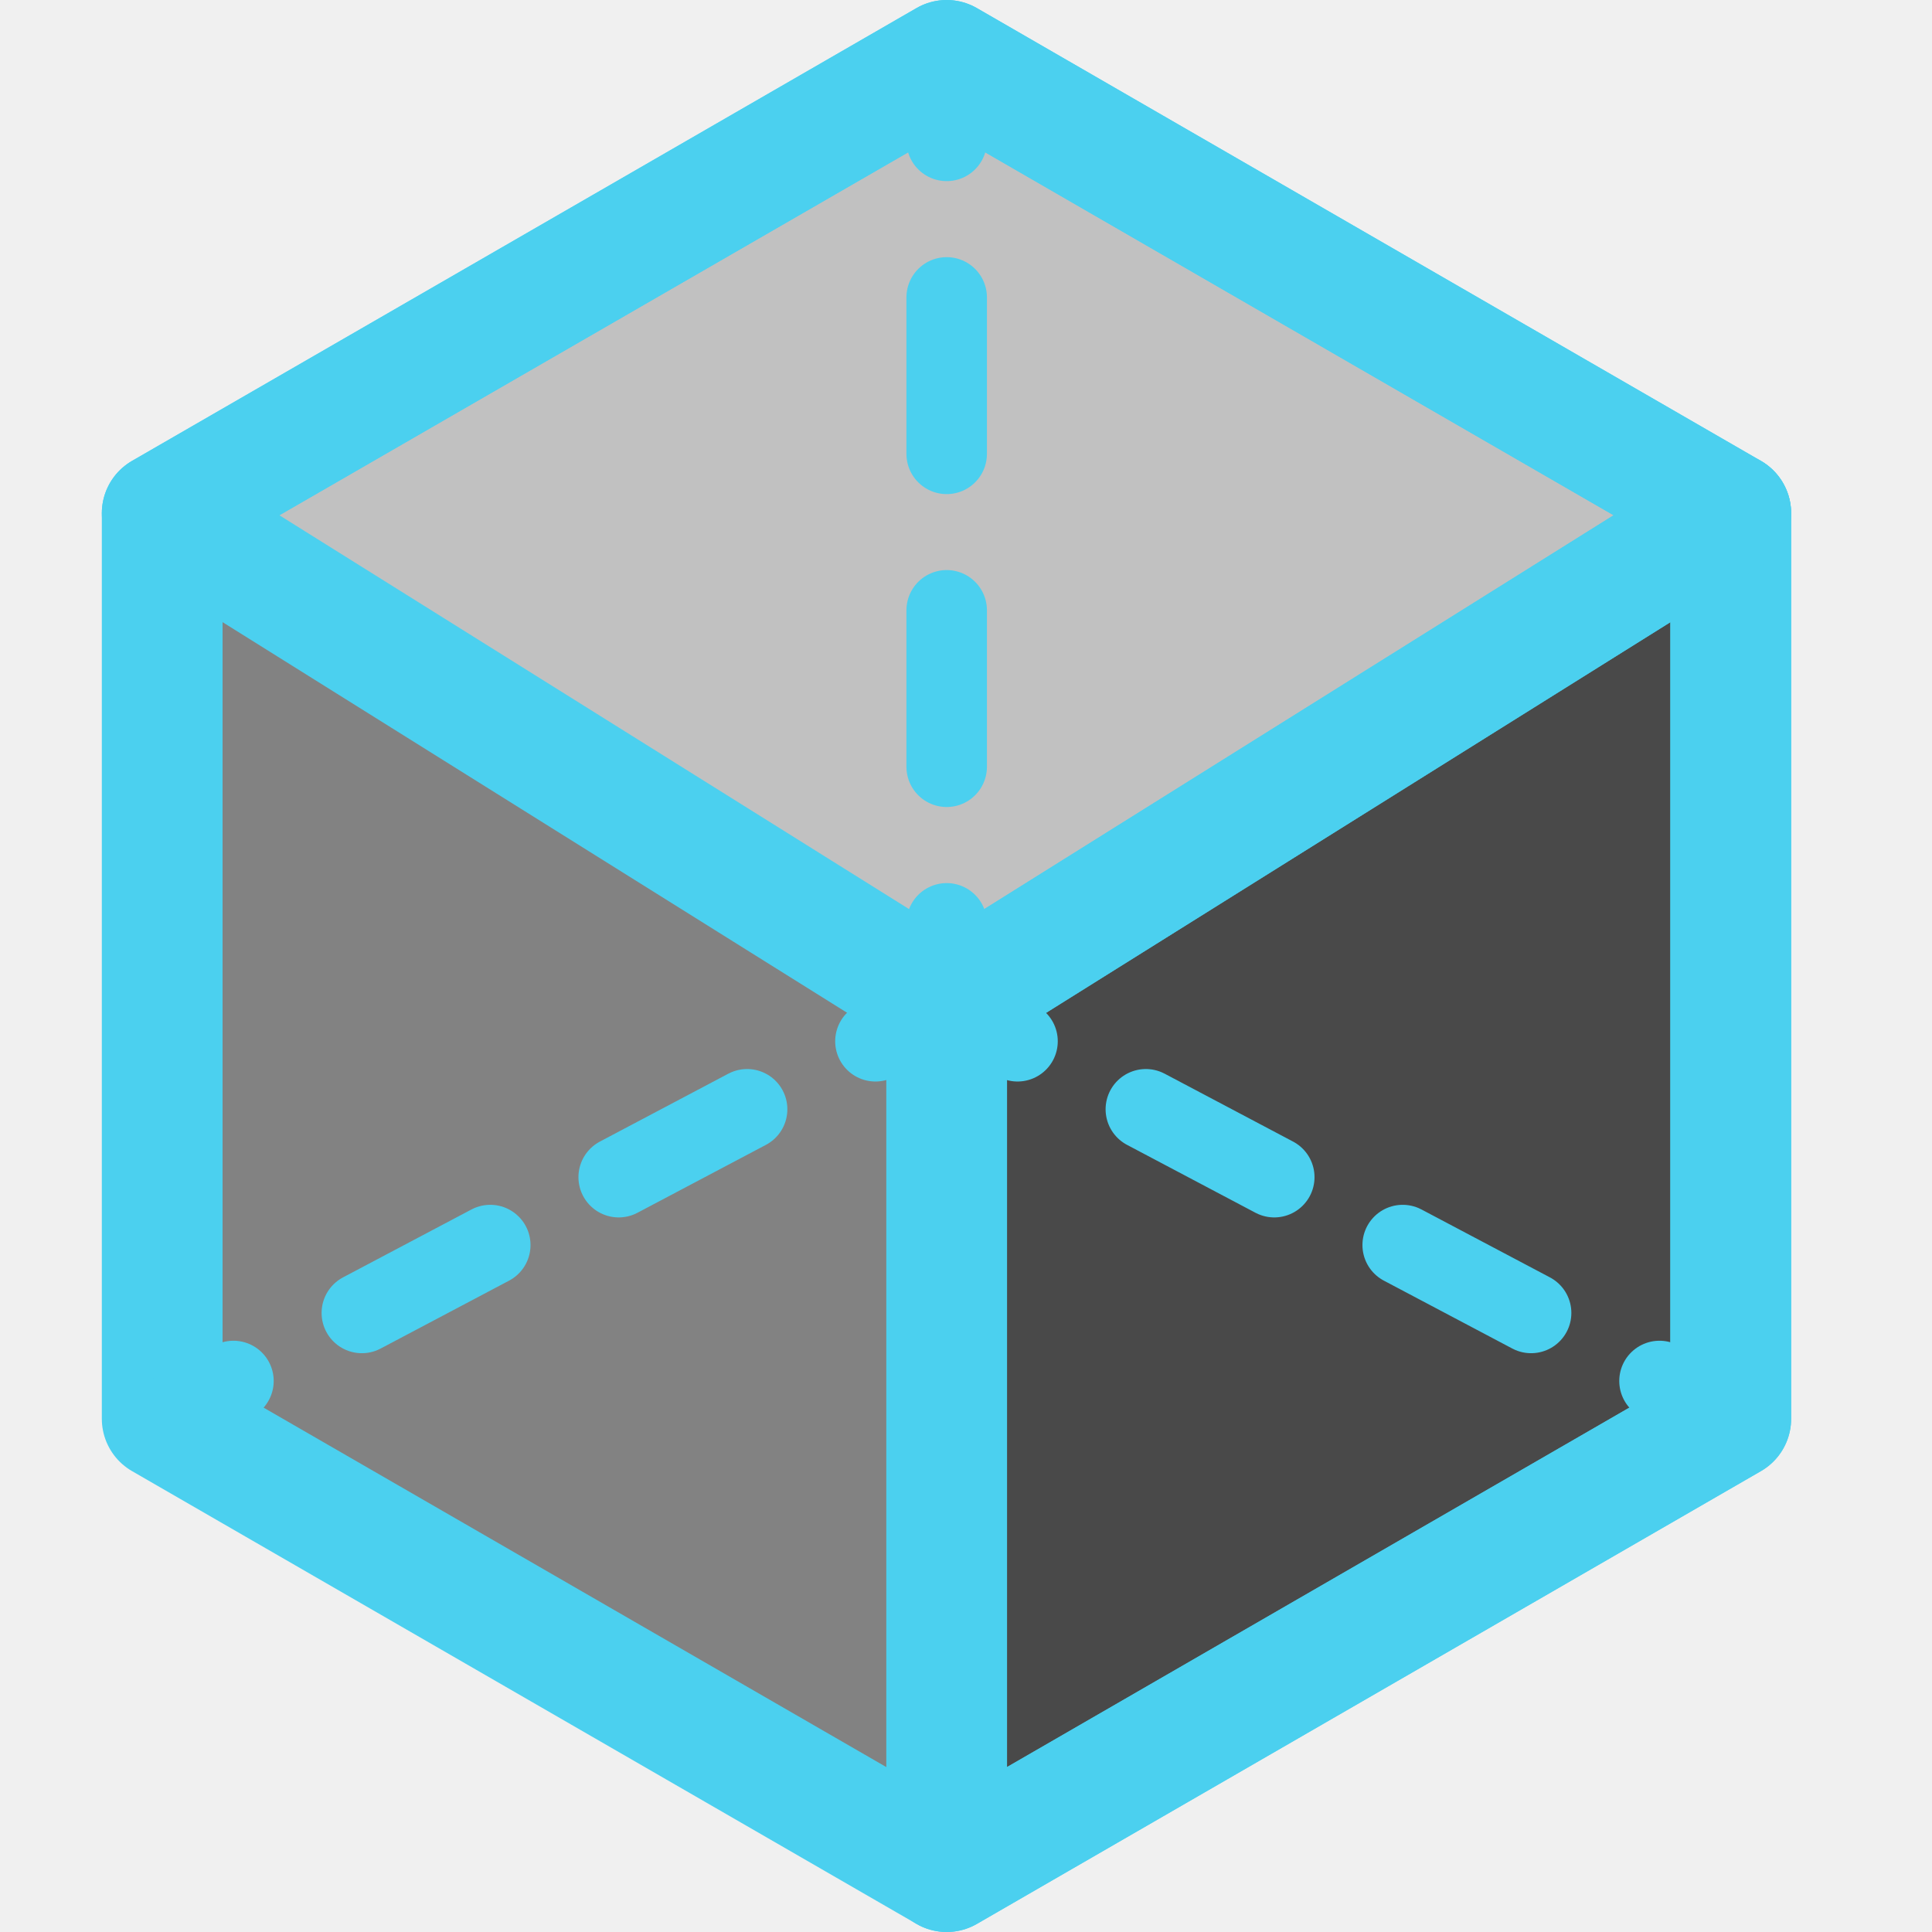
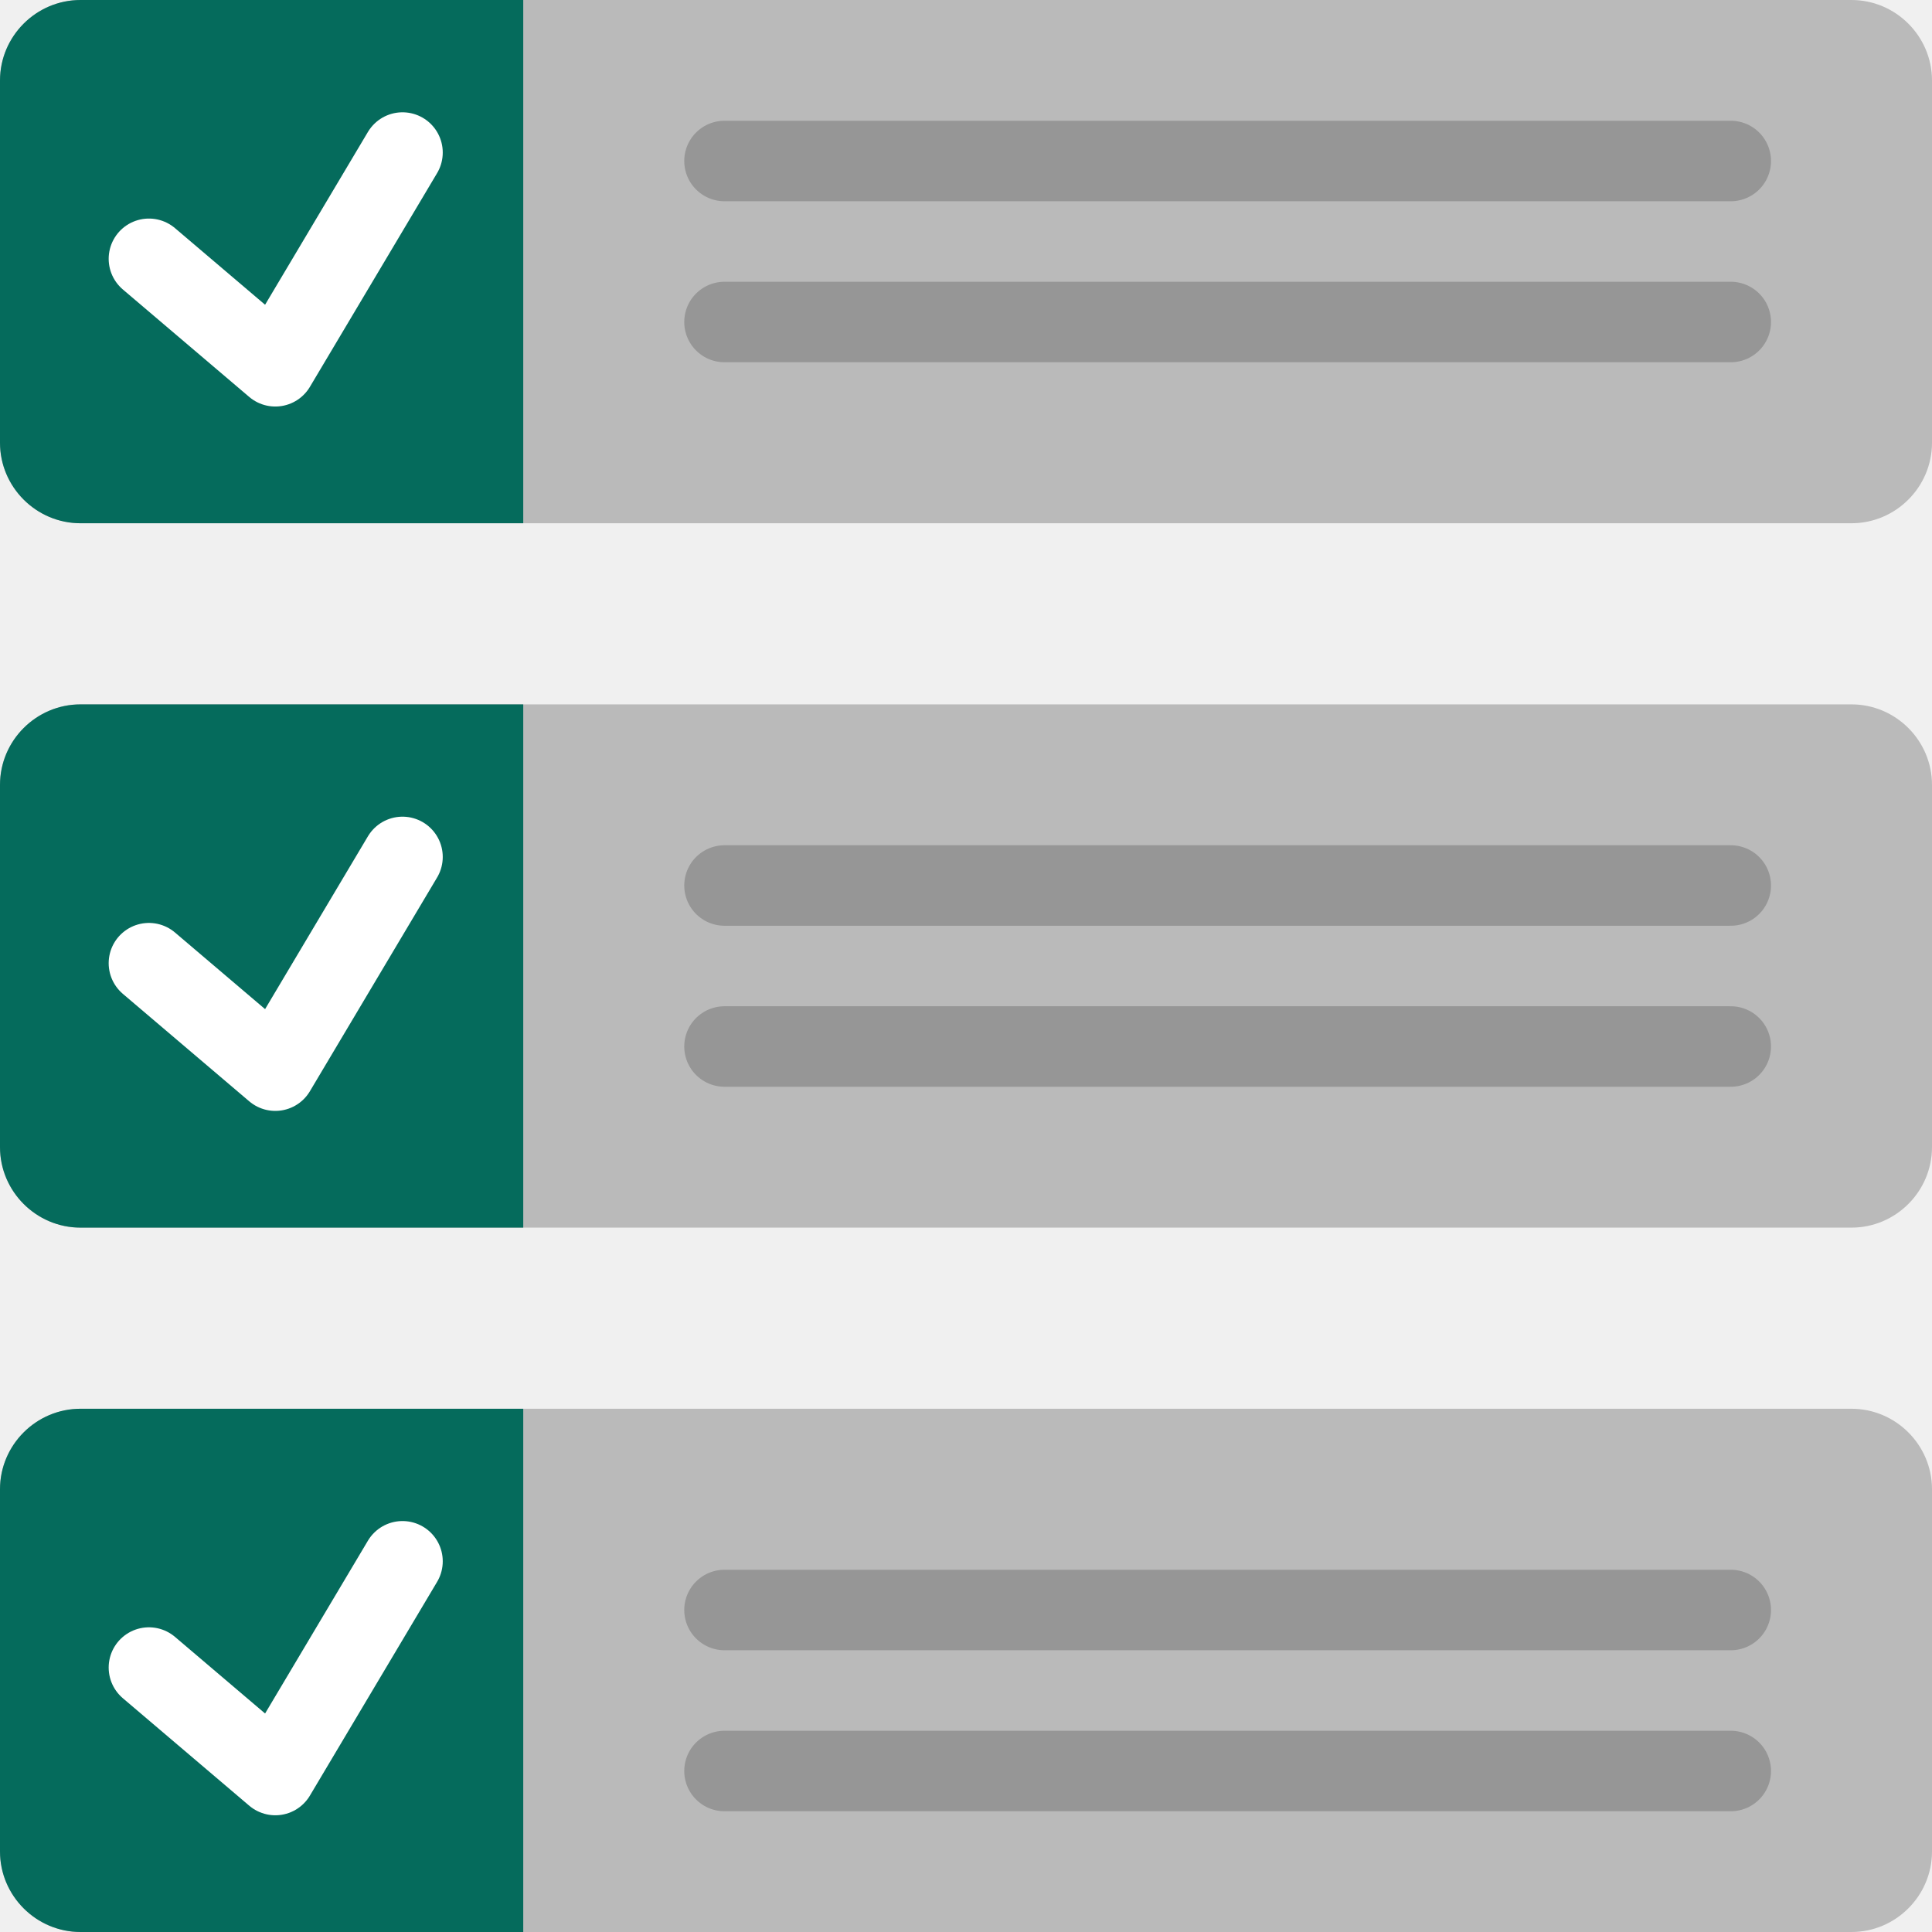
<svg xmlns="http://www.w3.org/2000/svg" version="1.1" id="Layer_1" x="0px" y="0px" viewBox="0 0 48 48" style="enable-background:new 0 0 48 48;" xml:space="preserve">
  <style type="text/css">
- 		.st0 {
- 			fill: #828282;
- 		}
- 
- 		.st1 {
- 			fill: #494949;
- 		}
- 
- 		.st2 {
- 			fill: #C1C1C1;
- 		}
- 
- 		.st3 {
- 			fill: none;
- 			stroke: #4BD0EF;
- 			stroke-width: 3;
- 			stroke-linecap: round;
- 			stroke-linejoin: round;
- 			stroke-miterlimit: 10;
- 		}
- 
- 		.st4 {
- 			fill: none;
- 			stroke: #4BD0EF;
- 			stroke-width: 2;
- 			stroke-linecap: round;
- 			stroke-linejoin: round;
- 		}
- 
- 		.st5 {
- 			fill: none;
- 			stroke: #4BD0EF;
- 			stroke-width: 2;
- 			stroke-linecap: round;
- 			stroke-linejoin: round;
- 			stroke-dasharray: 3.609, 3.609;
- 		}
- 
- 		.st6 {
- 			fill: none;
- 			stroke: #4BD0EF;
- 			stroke-width: 2;
- 			stroke-linecap: round;
- 			stroke-linejoin: round;
- 			stroke-dasharray: 3.887, 3.887;
- 		}
- 	</style>
-   <polygon class="st0" points="43,35.25 43,12.75 23.52,1.5 4.03,12.75 4.03,35.25 23.52,46.5 " />
-   <polygon class="st1" points="43,35.25 43,12.75 23.52,24.94 23.52,46.5 " />
-   <polygon class="st2" points="43,12.75 23.52,1.5 4.03,12.75 23.52,24.94 " />
-   <polygon class="st3" points="43,35.25 43,12.75 23.52,1.5 4.03,12.75 4.03,35.25 23.52,46.5 " />
-   <polygon class="st3" points="43,35.25 43,12.75 23.52,24.94 23.52,46.5 " />
-   <polygon class="st3" points="43,12.75 23.52,1.5 4.03,12.75 23.52,24.94 " />
-   <g>
-     <g>
-       <line class="st4" x1="4.03" y1="35.25" x2="5.8" y2="34.31" />
-       <line class="st5" x1="8.99" y1="32.62" x2="20.15" y2="26.72" />
-       <polyline class="st4" points="21.75,25.87 23.52,24.94 23.52,22.94   " />
-       <line class="st6" x1="23.52" y1="19.05" x2="23.52" y2="5.44" />
-       <line class="st4" x1="23.52" y1="3.5" x2="23.52" y2="1.5" />
-     </g>
-   </g>
-   <g>
-     <g>
-       <line class="st4" x1="43" y1="35.25" x2="41.23" y2="34.31" />
-       <line class="st5" x1="38.04" y1="32.62" x2="26.88" y2="26.72" />
-       <line class="st4" x1="25.28" y1="25.87" x2="23.52" y2="24.94" />
-     </g>
-   </g>
+ 	.st0{fill:#BABABA;}
+ 	.st1{fill:#056B5C;}
+ 	.st2{fill:none;stroke:#FFFFFF;stroke-width:2;stroke-linecap:round;stroke-linejoin:round;stroke-miterlimit:10;}
+ 	.st3{fill:none;stroke:#969696;stroke-width:2;stroke-linecap:round;stroke-linejoin:round;stroke-miterlimit:10;}
+ </style>
+   <path class="st0" d="M46,13H2c-1.1,0-2-0.9-2-2V2c0-1.1,0.9-2,2-2h44c1.1,0,2,0.9,2,2v9C48,12.1,47.1,13,46,13z" />
+   <path class="st0" d="M46,30.5H2c-1.1,0-2-0.9-2-2v-9c0-1.1,0.9-2,2-2h44c1.1,0,2,0.9,2,2v9C48,29.6,47.1,30.5,46,30.5z" />
+   <path class="st0" d="M46,48H2c-1.1,0-2-0.9-2-2v-9c0-1.1,0.9-2,2-2h44c1.1,0,2,0.9,2,2v9C48,47.1,47.1,48,46,48z" />
+   <path class="st1" d="M2,13h11V0H2C0.9,0,0,0.9,0,2v9C0,12.1,0.9,13,2,13z" />
+   <path class="st1" d="M2,48h11V35H2c-1.1,0-2,0.9-2,2v9C0,47.1,0.9,48,2,48z" />
+   <path class="st1" d="M2,30.5h11v-13H2c-1.1,0-2,0.9-2,2v9C0,29.6,0.9,30.5,2,30.5z" />
+   <polyline class="st2" points="3.7,23.93 6.84,26.6 10,21.29 " />
+   <polyline class="st2" points="3.7,6.43 6.84,9.1 10,3.79 " />
+   <polyline class="st2" points="3.7,41.43 6.84,44.1 10,38.79 " />
+   <line class="st3" x1="18" y1="4" x2="43" y2="4" />
+   <line class="st3" x1="18" y1="8" x2="43" y2="8" />
+   <line class="st3" x1="18" y1="22" x2="43" y2="22" />
+   <line class="st3" x1="18" y1="26" x2="43" y2="26" />
+   <line class="st3" x1="18" y1="40" x2="43" y2="40" />
+   <line class="st3" x1="18" y1="44" x2="43" y2="44" />
</svg>
